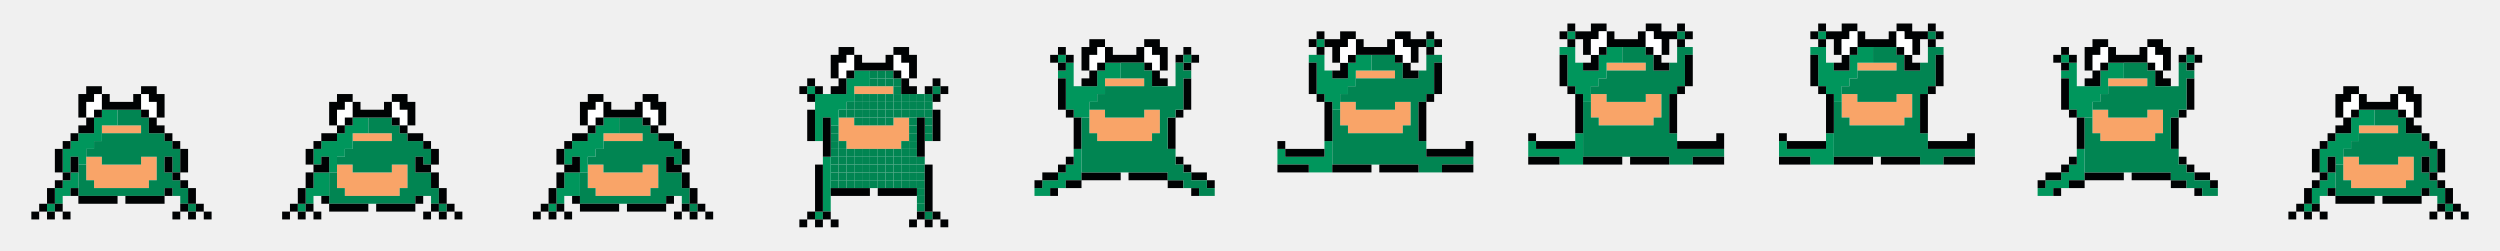
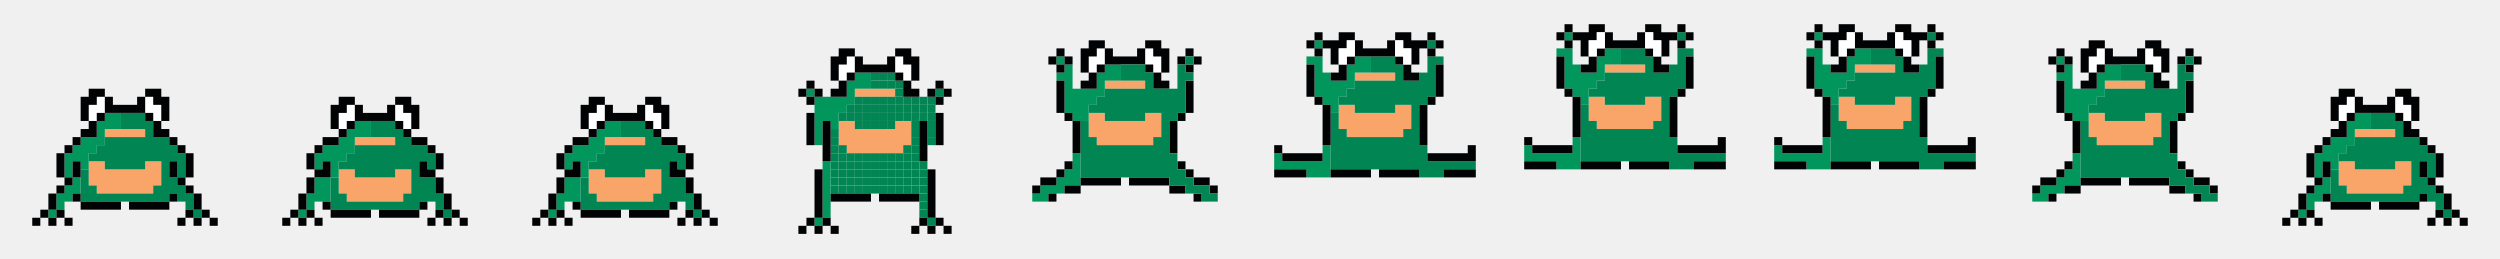
- <svg xmlns="http://www.w3.org/2000/svg" width="319" height="32" viewBox="0 0 319 32" fill="none">
+ <svg xmlns="http://www.w3.org/2000/svg" width="310" height="32" viewBox="0 0 310 32" fill="none">
  <path fill-rule="evenodd" clip-rule="evenodd" d="M11 20H13V21H18V20H20V23H19V24H12V23H11V20Z" fill="#F9A468" />
-   <path fill-rule="evenodd" clip-rule="evenodd" d="M43 21H45V22H50V21H52V24H51V25H44V24H43V21Z" fill="#F9A468" />
-   <path fill-rule="evenodd" clip-rule="evenodd" d="M75 21H77V22H82V21H84V24H83V25H76V24H75V21Z" fill="#F9A468" />
-   <path fill-rule="evenodd" clip-rule="evenodd" d="M107 15H109V16H114V15H116V18H115V19H108V18H107V15Z" fill="#F9A468" />
-   <path fill-rule="evenodd" clip-rule="evenodd" d="M139 14H141V15H146V14H148V17H147V18H140V17H139V14Z" fill="#F9A468" />
-   <path fill-rule="evenodd" clip-rule="evenodd" d="M267 14H269V15H274V14H276V17H275V18H268V17H267V14Z" fill="#F9A468" />
-   <path fill-rule="evenodd" clip-rule="evenodd" d="M171 13H173V14H178V13H180V16H179V17H172V16H171V13Z" fill="#F9A468" />
-   <path fill-rule="evenodd" clip-rule="evenodd" d="M203 12H205V13H210V12H212V15H211V16H204V15H203V12Z" fill="#F9A468" />
-   <path fill-rule="evenodd" clip-rule="evenodd" d="M235 12H237V13H242V12H244V15H243V16H236V15H235V12Z" fill="#F9A468" />
+   <path fill-rule="evenodd" clip-rule="evenodd" d="M42 21H44V22H49V21H51V24H50V25H43V24H42V21Z" fill="#F9A468" />
+   <path fill-rule="evenodd" clip-rule="evenodd" d="M73 21H75V22H80V21H82V24H81V25H74V24H73V21Z" fill="#F9A468" />
+   <path fill-rule="evenodd" clip-rule="evenodd" d="M104 15H106V16H111V15H113V18H112V19H105V18H104V15Z" fill="#F9A468" />
+   <path fill-rule="evenodd" clip-rule="evenodd" d="M135 14H137V15H142V14H144V17H143V18H136V17H135V14Z" fill="#F9A468" />
+   <path fill-rule="evenodd" clip-rule="evenodd" d="M259 14H261V15H266V14H268V17H267V18H260V17H259V14Z" fill="#F9A468" />
+   <path fill-rule="evenodd" clip-rule="evenodd" d="M166 13H168V14H173V13H175V16H174V17H167V16H166V13Z" fill="#F9A468" />
+   <path fill-rule="evenodd" clip-rule="evenodd" d="M197 12H199V13H204V12H206V15H205V16H198V15H197V12Z" fill="#F9A468" />
+   <path fill-rule="evenodd" clip-rule="evenodd" d="M228 12H230V13H235V12H237V15H236V16H229V15H228V12Z" fill="#F9A468" />
  <rect x="13" y="16" width="5" height="1" fill="#F9A468" />
-   <rect x="45" y="17" width="5" height="1" fill="#F9A468" />
-   <rect x="77" y="17" width="5" height="1" fill="#F9A468" />
+   <rect x="44" y="17" width="5" height="1" fill="#F9A468" />
+   <rect x="75" y="17" width="5" height="1" fill="#F9A468" />
  <path fill-rule="evenodd" clip-rule="evenodd" d="M19 12H18V13V14H19V15H20V14V13H19V12Z" fill="white" />
  <path fill-rule="evenodd" clip-rule="evenodd" d="M12 12H13V13V14H12V15H11V14V13H12V12Z" fill="white" />
  <path fill-rule="evenodd" clip-rule="evenodd" d="M13 14H14H15V15V16H14H13V17V18H12V19H11V20V21H10V20H9V21V22H8V21V20V19H9V18H10V17H11H12V16V15H13V14ZM7 26V25V24H8V23H9V22H10V23V24H9V25H8V26H7ZM7 26V27H6V26H7Z" fill="#00965C" />
  <path fill-rule="evenodd" clip-rule="evenodd" d="M15 14H16H17H18V15H19V16V17H20H21V18H22V19H23V20V21V22H22V21V20H21V21V22H22V23H23V24H24V25V26H23V25H22V24H21V25H20H19H18H17H16H15H14H13H12H11H10V24V23V22V21H11V22V23H12V24H13H14H15H16H17H18H19V23H20V22V21V20H19H18V21H17H16H15H14H13V20H12H11V19H12V18H13V17H14H15H16H17H18V16H17H16H15V15V14ZM24 26H25V27H24V26Z" fill="#018552" />
  <path fill-rule="evenodd" clip-rule="evenodd" d="M19 11H18V12H17V13H16H15H14V12H13V11H12H11V12H10V13V14V15H11V16H10V17H9V18H8V19H7V20V21V22H8V23H7V24H6V25V26H5V27H4V28H5V27H6V28H7V27H8V28H9V27H8V26H7V25V24H8V23H9V22H10V21V20H9V21V22H8V21V20V19H9V18H10V17H11H12V16V15H13V14H14H15H16H17H18V15H19V16V17H20H21V18H22V19H23V20V21V22H22V21V20H21V21V22H22V23H23V24H24V25V26H23V27H22V28H23V27H24V28H25V27H26V28H27V27H26V26H25V25V24H24V23H23V22H24V21V20V19H23V18H22V17H21V16H20V15H21V14V13V12H20V11H19ZM25 26V27H24V26H25ZM20 15H19V14H18V13V12H19V13H20V14V15ZM13 14H12V15H11V14V13H12V12H13V13V14ZM7 26H6V27H7V26ZM14 25H13H12H11H10V24H9V25H10V26H11H12H13H14H15V25H14ZM17 25H16V26H17H18H19H20H21V25H22V24H21V25H20H19H18H17Z" fill="#000203" />
-   <path fill-rule="evenodd" clip-rule="evenodd" d="M51 13H50V14V15H51V16H52V15V14H51V13Z" fill="white" />
-   <path fill-rule="evenodd" clip-rule="evenodd" d="M83 13H82V14V15H83V16H84V15V14H83V13Z" fill="white" />
-   <path fill-rule="evenodd" clip-rule="evenodd" d="M115 7H114V8V9H115V10H116V9V8H115V7Z" fill="white" />
-   <path fill-rule="evenodd" clip-rule="evenodd" d="M44 13H45V14V15H44V16H43V15V14H44V13Z" fill="white" />
-   <path fill-rule="evenodd" clip-rule="evenodd" d="M76 13H77V14V15H76V16H75V15V14H76V13Z" fill="white" />
-   <path fill-rule="evenodd" clip-rule="evenodd" d="M108 7H109V8V9H108V10H107V9V8H108V7Z" fill="white" />
-   <path fill-rule="evenodd" clip-rule="evenodd" d="M45 15H46H47V16V17H46H45V18V19H44V20H43V21V22H42V21V20H41V21H40V20V19H41V18H42H43V17H44V16H45V15ZM39 26V25V24H40V23V22H41H42V23V24V25H41H40V26H39ZM39 26V27H38V26H39Z" fill="#00965C" />
-   <path fill-rule="evenodd" clip-rule="evenodd" d="M77 15H78H79V16V17H78H77V18V19H76V20H75V21V22H74V21V20H73V21H72V20V19H73V18H74H75V17H76V16H77V15ZM71 26V25V24H72V23V22H73H74V23V24V25H73H72V26H71ZM71 26V27H70V26H71Z" fill="#00965C" />
-   <path fill-rule="evenodd" clip-rule="evenodd" d="M47 15H48H49H50V16H51V17H52V18H53H54V19H55V20V21H54V20H53V21V22H54H55V23V24H56V25V26H55V25H54H53V26H52H51H50H49H48H47H46H45H44H43H42V25V24V23V22H43V23V24H44V25H45H46H47H48H49H50H51V24H52V23V22V21H51H50V22H49H48H47H46H45V21H44H43V20H44V19H45V18H46H47H48H49H50V17H49H48H47V16V15ZM56 26H57V27H56V26Z" fill="#018552" />
-   <path fill-rule="evenodd" clip-rule="evenodd" d="M79 15H80H81H82V16H83V17H84V18H85H86V19H87V20V21H86V20H85V21V22H86H87V23V24H88V25V26H87V25H86H85V26H84H83H82H81H80H79H78H77H76H75H74V25V24V23V22H75V23V24H76V25H77H78H79H80H81H82H83V24H84V23V22V21H83H82V22H81H80H79H78H77V21H76H75V20H76V19H77V18H78H79H80H81H82V17H81H80H79V16V15ZM88 26H89V27H88V26Z" fill="#018552" />
-   <path fill-rule="evenodd" clip-rule="evenodd" d="M51 12H50V13H49V14H48H47H46V13H45V12H44H43V13H42V14V15V16H43V17H42H41V18H40V19H39V20V21H40V22H39V23V24H38V25V26H37V27H36V28H37V27H38V28H39V27H40V28H41V27H40V26H39V25V24H40V23V22H41H42V21V20H41V21H40V20V19H41V18H42H43V17H44V16H45V15H46H47H48H49H50V16H51V17H52V18H53H54V19H55V20V21H54V20H53V21V22H54H55V23V24H56V25V26H55V27H54V28H55V27H56V28H57V27H58V28H59V27H58V26H57V25V24H56V23V22H55V21H56V20V19H55V18H54V17H53H52V16H53V15V14V13H52V12H51ZM57 26V27H56V26H57ZM52 16H51V15H50V14V13H51V14H52V15V16ZM45 15H44V16H43V15V14H44V13H45V14V15ZM39 26H38V27H39V26ZM46 26H45H44H43H42V25H41V26H42V27H43H44H45H46H47V26H46ZM49 26H48V27H49H50H51H52H53V26H54V25H53V26H52H51H50H49Z" fill="#000203" />
-   <path fill-rule="evenodd" clip-rule="evenodd" d="M83 12H82V13H81V14H80H79H78V13H77V12H76H75V13H74V14V15V16H75V17H74H73V18H72V19H71V20V21H72V22H71V23V24H70V25V26H69V27H68V28H69V27H70V28H71V27H72V28H73V27H72V26H71V25V24H72V23V22H73H74V21V20H73V21H72V20V19H73V18H74H75V17H76V16H77V15H78H79H80H81H82V16H83V17H84V18H85H86V19H87V20V21H86V20H85V21V22H86H87V23V24H88V25V26H87V27H86V28H87V27H88V28H89V27H90V28H91V27H90V26H89V25V24H88V23V22H87V21H88V20V19H87V18H86V17H85H84V16H85V15V14V13H84V12H83ZM89 26V27H88V26H89ZM84 16H83V15H82V14V13H83V14H84V15V16ZM77 15H76V16H75V15V14H76V13H77V14V15ZM71 26H70V27H71V26ZM78 26H77H76H75H74V25H73V26H74V27H75H76H77H78H79V26H78ZM81 26H80V27H81H82H83H84H85V26H86V25H85V26H84H83H82H81Z" fill="#000203" />
-   <rect x="109" y="11" width="5" height="1" fill="#F9A468" />
+   <path fill-rule="evenodd" clip-rule="evenodd" d="M50 13H49V14V15H50V16H51V15V14H50V13Z" fill="white" />
+   <path fill-rule="evenodd" clip-rule="evenodd" d="M81 13H80V14V15H81V16H82V15V14H81V13Z" fill="white" />
+   <path fill-rule="evenodd" clip-rule="evenodd" d="M112 7H111V8V9H112V10H113V9V8H112V7Z" fill="white" />
+   <path fill-rule="evenodd" clip-rule="evenodd" d="M43 13H44V14V15H43V16H42V15V14H43V13Z" fill="white" />
+   <path fill-rule="evenodd" clip-rule="evenodd" d="M74 13H75V14V15H74V16H73V15V14H74V13Z" fill="white" />
+   <path fill-rule="evenodd" clip-rule="evenodd" d="M105 7H106V8V9H105V10H104V9V8H105V7Z" fill="white" />
+   <path fill-rule="evenodd" clip-rule="evenodd" d="M44 15H45H46V16V17H45H44V18V19H43V20H42V21V22H41V21V20H40V21H39V20V19H40V18H41H42V17H43V16H44V15ZM38 26V25V24H39V23V22H40H41V23V24V25H40H39V26H38ZM38 26V27H37V26H38Z" fill="#00965C" />
+   <path fill-rule="evenodd" clip-rule="evenodd" d="M75 15H76H77V16V17H76H75V18V19H74V20H73V21V22H72V21V20H71V21H70V20V19H71V18H72H73V17H74V16H75V15ZM69 26V25V24H70V23V22H71H72V23V24V25H71H70V26H69ZM69 26V27H68V26H69Z" fill="#00965C" />
+   <path fill-rule="evenodd" clip-rule="evenodd" d="M46 15H47H48H49V16H50V17H51V18H52H53V19H54V20V21H53V20H52V21V22H53H54V23V24H55V25V26H54V25H53H52V26H51H50H49H48H47H46H45H44H43H42H41V25V24V23V22H42V23V24H43V25H44H45H46H47H48H49H50V24H51V23V22V21H50H49V22H48H47H46H45H44V21H43H42V20H43V19H44V18H45H46H47H48H49V17H48H47H46V16V15ZM55 26H56V27H55V26Z" fill="#018552" />
+   <path fill-rule="evenodd" clip-rule="evenodd" d="M77 15H78H79H80V16H81V17H82V18H83H84V19H85V20V21H84V20H83V21V22H84H85V23V24H86V25V26H85V25H84H83V26H82H81H80H79H78H77H76H75H74H73H72V25V24V23V22H73V23V24H74V25H75H76H77H78H79H80H81V24H82V23V22V21H81H80V22H79H78H77H76H75V21H74H73V20H74V19H75V18H76H77H78H79H80V17H79H78H77V16V15ZM86 26H87V27H86V26Z" fill="#018552" />
+   <path fill-rule="evenodd" clip-rule="evenodd" d="M50 12H49V13H48V14H47H46H45V13H44V12H43H42V13H41V14V15V16H42V17H41H40V18H39V19H38V20V21H39V22H38V23V24H37V25V26H36V27H35V28H36V27H37V28H38V27H39V28H40V27H39V26H38V25V24H39V23V22H40H41V21V20H40V21H39V20V19H40V18H41H42V17H43V16H44V15H45H46H47H48H49V16H50V17H51V18H52H53V19H54V20V21H53V20H52V21V22H53H54V23V24H55V25V26H54V27H53V28H54V27H55V28H56V27H57V28H58V27H57V26H56V25V24H55V23V22H54V21H55V20V19H54V18H53V17H52H51V16H52V15V14V13H51V12H50ZM56 26V27H55V26H56ZM51 16H50V15H49V14V13H50V14H51V15V16ZM44 15H43V16H42V15V14H43V13H44V14V15ZM38 26H37V27H38V26ZM45 26H44H43H42H41V25H40V26H41V27H42H43H44H45H46V26H45ZM48 26H47V27H48H49H50H51H52V26H53V25H52V26H51H50H49H48Z" fill="#000203" />
+   <path fill-rule="evenodd" clip-rule="evenodd" d="M81 12H80V13H79V14H78H77H76V13H75V12H74H73V13H72V14V15V16H73V17H72H71V18H70V19H69V20V21H70V22H69V23V24H68V25V26H67V27H66V28H67V27H68V28H69V27H70V28H71V27H70V26H69V25V24H70V23V22H71H72V21V20H71V21H70V20V19H71V18H72H73V17H74V16H75V15H76H77H78H79H80V16H81V17H82V18H83H84V19H85V20V21H84V20H83V21V22H84H85V23V24H86V25V26H85V27H84V28H85V27H86V28H87V27H88V28H89V27H88V26H87V25V24H86V23V22H85V21H86V20V19H85V18H84V17H83H82V16H83V15V14V13H82V12H81ZM87 26V27H86V26H87ZM82 16H81V15H80V14V13H81V14H82V15V16ZM75 15H74V16H73V15V14H74V13H75V14V15ZM69 26H68V27H69V26ZM76 26H75H74H73H72V25H71V26H72V27H73H74H75H76H77V26H76ZM79 26H78V27H79H80H81H82H83V26H84V25H83V26H82H81H80H79Z" fill="#000203" />
+   <rect x="106" y="11" width="5" height="1" fill="#F9A468" />
+   <rect x="106" y="12" width="1" height="1" fill="#018552" />
+   <rect x="106" y="13" width="1" height="1" fill="#018552" />
+   <rect x="106" y="14" width="1" height="1" fill="#018552" />
+   <rect x="106" y="15" width="1" height="1" fill="#018552" />
+   <rect x="106" y="19" width="1" height="1" fill="#018552" />
+   <rect x="106" y="20" width="1" height="1" fill="#018552" />
+   <rect x="106" y="21" width="1" height="1" fill="#018552" />
+   <rect x="106" y="22" width="1" height="1" fill="#018552" />
+   <rect x="106" y="23" width="1" height="1" fill="#018552" />
+   <rect x="107" y="12" width="1" height="1" fill="#018552" />
+   <rect x="107" y="13" width="1" height="1" fill="#018552" />
+   <rect x="107" y="14" width="1" height="1" fill="#018552" />
+   <rect x="107" y="15" width="1" height="1" fill="#018552" />
+   <rect x="107" y="19" width="1" height="1" fill="#018552" />
+   <rect x="107" y="20" width="1" height="1" fill="#018552" />
+   <rect x="107" y="21" width="1" height="1" fill="#018552" />
+   <rect x="107" y="22" width="1" height="1" fill="#018552" />
+   <rect x="107" y="23" width="1" height="1" fill="#018552" />
+   <rect x="108" y="9" width="1" height="1" fill="#018552" />
+   <rect x="108" y="10" width="1" height="1" fill="#018552" />
+   <rect x="108" y="12" width="1" height="1" fill="#018552" />
+   <rect x="108" y="13" width="1" height="1" fill="#018552" />
+   <rect x="108" y="14" width="1" height="1" fill="#018552" />
+   <rect x="108" y="15" width="1" height="1" fill="#018552" />
+   <rect x="108" y="19" width="1" height="1" fill="#018552" />
+   <rect x="108" y="20" width="1" height="1" fill="#018552" />
+   <rect x="108" y="21" width="1" height="1" fill="#018552" />
+   <rect x="108" y="22" width="1" height="1" fill="#018552" />
+   <rect x="108" y="23" width="1" height="1" fill="#018552" />
+   <rect x="109" y="9" width="1" height="1" fill="#018552" />
+   <rect x="109" y="10" width="1" height="1" fill="#018552" />
  <rect x="109" y="12" width="1" height="1" fill="#018552" />
  <rect x="109" y="13" width="1" height="1" fill="#018552" />
  <rect x="109" y="14" width="1" height="1" fill="#018552" />
  <rect x="109" y="15" width="1" height="1" fill="#018552" />
  <rect x="109" y="19" width="1" height="1" fill="#018552" />
  <rect x="109" y="20" width="1" height="1" fill="#018552" />
  <rect x="109" y="21" width="1" height="1" fill="#018552" />
  <rect x="109" y="22" width="1" height="1" fill="#018552" />
  <rect x="109" y="23" width="1" height="1" fill="#018552" />
+   <rect x="110" y="9" width="1" height="1" fill="#018552" />
+   <rect x="110" y="10" width="1" height="1" fill="#018552" />
  <rect x="110" y="12" width="1" height="1" fill="#018552" />
  <rect x="110" y="13" width="1" height="1" fill="#018552" />
  <rect x="110" y="14" width="1" height="1" fill="#018552" />
  <rect x="110" y="15" width="1" height="1" fill="#018552" />
  <rect x="110" y="19" width="1" height="1" fill="#018552" />
  <rect x="110" y="20" width="1" height="1" fill="#018552" />
  <rect x="110" y="21" width="1" height="1" fill="#018552" />
  <rect x="110" y="22" width="1" height="1" fill="#018552" />
  <rect x="110" y="23" width="1" height="1" fill="#018552" />
-   <rect x="111" y="9" width="1" height="1" fill="#018552" />
  <rect x="111" y="10" width="1" height="1" fill="#018552" />
+   <rect x="111" y="11" width="1" height="1" fill="#018552" />
  <rect x="111" y="12" width="1" height="1" fill="#018552" />
  <rect x="111" y="13" width="1" height="1" fill="#018552" />
  <rect x="111" y="14" width="1" height="1" fill="#018552" />
-   <rect x="111" y="15" width="1" height="1" fill="#018552" />
  <rect x="111" y="19" width="1" height="1" fill="#018552" />
  <rect x="111" y="20" width="1" height="1" fill="#018552" />
  <rect x="111" y="21" width="1" height="1" fill="#018552" />
  <rect x="111" y="22" width="1" height="1" fill="#018552" />
  <rect x="111" y="23" width="1" height="1" fill="#018552" />
-   <rect x="112" y="9" width="1" height="1" fill="#018552" />
-   <rect x="112" y="10" width="1" height="1" fill="#018552" />
  <rect x="112" y="12" width="1" height="1" fill="#018552" />
  <rect x="112" y="13" width="1" height="1" fill="#018552" />
  <rect x="112" y="14" width="1" height="1" fill="#018552" />
-   <rect x="112" y="15" width="1" height="1" fill="#018552" />
+   <rect x="112" y="18" width="1" height="1" fill="#018552" />
  <rect x="112" y="19" width="1" height="1" fill="#018552" />
  <rect x="112" y="20" width="1" height="1" fill="#018552" />
  <rect x="112" y="21" width="1" height="1" fill="#018552" />
  <rect x="112" y="22" width="1" height="1" fill="#018552" />
  <rect x="112" y="23" width="1" height="1" fill="#018552" />
-   <rect x="113" y="9" width="1" height="1" fill="#018552" />
-   <rect x="113" y="10" width="1" height="1" fill="#018552" />
  <rect x="113" y="12" width="1" height="1" fill="#018552" />
  <rect x="113" y="13" width="1" height="1" fill="#018552" />
  <rect x="113" y="14" width="1" height="1" fill="#018552" />
+   <rect x="113" y="18" width="1" height="1" fill="#018552" />
  <rect x="113" y="15" width="1" height="1" fill="#018552" />
  <rect x="113" y="19" width="1" height="1" fill="#018552" />
+   <rect x="113" y="16" width="1" height="1" fill="#018552" />
  <rect x="113" y="20" width="1" height="1" fill="#018552" />
+   <rect x="113" y="17" width="1" height="1" fill="#018552" />
  <rect x="113" y="21" width="1" height="1" fill="#018552" />
  <rect x="113" y="22" width="1" height="1" fill="#018552" />
  <rect x="113" y="23" width="1" height="1" fill="#018552" />
-   <rect x="114" y="10" width="1" height="1" fill="#018552" />
-   <rect x="114" y="11" width="1" height="1" fill="#018552" />
  <rect x="114" y="12" width="1" height="1" fill="#018552" />
  <rect x="114" y="13" width="1" height="1" fill="#018552" />
  <rect x="114" y="14" width="1" height="1" fill="#018552" />
-   <rect x="114" y="19" width="1" height="1" fill="#018552" />
  <rect x="114" y="20" width="1" height="1" fill="#018552" />
  <rect x="114" y="21" width="1" height="1" fill="#018552" />
  <rect x="114" y="22" width="1" height="1" fill="#018552" />
  <rect x="114" y="23" width="1" height="1" fill="#018552" />
  <rect x="115" y="12" width="1" height="1" fill="#018552" />
  <rect x="115" y="13" width="1" height="1" fill="#018552" />
  <rect x="115" y="14" width="1" height="1" fill="#018552" />
-   <rect x="115" y="18" width="1" height="1" fill="#018552" />
-   <rect x="115" y="19" width="1" height="1" fill="#018552" />
-   <rect x="115" y="20" width="1" height="1" fill="#018552" />
-   <rect x="115" y="21" width="1" height="1" fill="#018552" />
-   <rect x="115" y="22" width="1" height="1" fill="#018552" />
-   <rect x="115" y="23" width="1" height="1" fill="#018552" />
-   <rect x="116" y="12" width="1" height="1" fill="#018552" />
-   <rect x="116" y="13" width="1" height="1" fill="#018552" />
-   <rect x="116" y="14" width="1" height="1" fill="#018552" />
-   <rect x="116" y="18" width="1" height="1" fill="#018552" />
-   <rect x="116" y="15" width="1" height="1" fill="#018552" />
-   <rect x="116" y="19" width="1" height="1" fill="#018552" />
-   <rect x="116" y="16" width="1" height="1" fill="#018552" />
-   <rect x="116" y="20" width="1" height="1" fill="#018552" />
-   <rect x="116" y="17" width="1" height="1" fill="#018552" />
-   <rect x="116" y="21" width="1" height="1" fill="#018552" />
-   <rect x="116" y="22" width="1" height="1" fill="#018552" />
-   <rect x="116" y="23" width="1" height="1" fill="#018552" />
-   <rect x="117" y="12" width="1" height="1" fill="#018552" />
-   <rect x="117" y="13" width="1" height="1" fill="#018552" />
-   <rect x="117" y="14" width="1" height="1" fill="#018552" />
-   <rect x="117" y="20" width="1" height="1" fill="#018552" />
-   <rect x="117" y="21" width="1" height="1" fill="#018552" />
-   <rect x="117" y="22" width="1" height="1" fill="#018552" />
-   <rect x="117" y="23" width="1" height="1" fill="#018552" />
-   <rect x="118" y="12" width="1" height="1" fill="#018552" />
-   <rect x="118" y="13" width="1" height="1" fill="#018552" />
-   <rect x="118" y="14" width="1" height="1" fill="#018552" />
-   <rect x="118" y="15" width="1" height="1" fill="#018552" />
-   <rect x="118" y="16" width="1" height="1" fill="#018552" />
-   <rect x="118" y="17" width="1" height="1" fill="#018552" />
-   <rect x="117" y="24" width="1" height="1" fill="#018552" />
-   <rect x="106" y="18" width="1" height="1" fill="#018552" />
-   <rect x="106" y="19" width="1" height="1" fill="#018552" />
-   <rect x="106" y="16" width="1" height="1" fill="#018552" />
-   <rect x="106" y="20" width="1" height="1" fill="#018552" />
-   <rect x="106" y="17" width="1" height="1" fill="#018552" />
-   <rect x="106" y="21" width="1" height="1" fill="#018552" />
-   <rect x="106" y="22" width="1" height="1" fill="#018552" />
-   <rect x="106" y="23" width="1" height="1" fill="#018552" />
-   <rect x="119" y="11" width="1" height="1" fill="#018552" />
-   <rect x="117" y="25" width="1" height="1" fill="#018552" />
-   <rect x="117" y="26" width="1" height="1" fill="#018552" />
-   <rect x="107" y="14" width="1" height="1" fill="#018552" />
-   <rect x="107" y="18" width="1" height="1" fill="#018552" />
-   <rect x="107" y="19" width="1" height="1" fill="#018552" />
-   <rect x="107" y="20" width="1" height="1" fill="#018552" />
-   <rect x="107" y="21" width="1" height="1" fill="#018552" />
-   <rect x="107" y="22" width="1" height="1" fill="#018552" />
-   <rect x="107" y="23" width="1" height="1" fill="#018552" />
-   <rect x="118" y="27" width="1" height="1" fill="#018552" />
-   <path fill-rule="evenodd" clip-rule="evenodd" d="M109 9H110H111V10V11H110H109V12V13H108V14H107V15V16H106V15H105V16V17V18H104V17V16V15V14V13V12H105H106H107H108V11V10H109V9ZM104 12H103V11H104V12ZM105 27H104V28H105V27ZM105 27H106V26V25V24V23V22V21V20H105V21V22V23V24V25V26V27Z" fill="#00965C" />
-   <rect x="108" y="13" width="1" height="1" fill="#018552" />
-   <rect x="108" y="14" width="1" height="1" fill="#018552" />
-   <rect x="108" y="19" width="1" height="1" fill="#018552" />
-   <rect x="108" y="20" width="1" height="1" fill="#018552" />
-   <rect x="108" y="21" width="1" height="1" fill="#018552" />
-   <rect x="108" y="22" width="1" height="1" fill="#018552" />
-   <rect x="108" y="23" width="1" height="1" fill="#018552" />
-   <path fill-rule="evenodd" clip-rule="evenodd" d="M115 6H114V7H113V8H112H111H110V7H109V6H108H107V7H106V8V9V10H107V11H106V12H107H108V11V10H109V9H110H111H112H113H114V10H115V11V12H116H117V11H116V10H117V9V8V7H116V6H115ZM116 10H115V9H114V8V7H115V8H116V9V10ZM109 9H108V10H107V9V8H108V7H109V8V9ZM110 24H109H108H107H106V25H107H108H109H110H111V24H110ZM120 28H121V29H120V28ZM119 28H120V27H119V26V25V24V23V22V21H118V22V23V24V25V26V27H117V28H116V29H117V28H118V29H119V28ZM119 28H118V27H119V28ZM113 24H112V25H113H114H115H116H117V24H116H115H114H113ZM102 28H103V29H102V28ZM104 27H103V28H104V29H105V28H106V29H107V28H106V27H105V26V25V24V23V22V21H104V22V23V24V25V26V27ZM104 27V28H105V27H104ZM102 11H103V12H102V11ZM104 12V13H103V12H104ZM104 11H105V12H104V11ZM104 11V10H103V11H104ZM103 14H104V15V16V17V18H103V17V16V15V14ZM118 18V19V20H117V19V18V17V16V15H118V16V17V18ZM106 19V18V17V16V15H105V16V17V18V19V20H106V19ZM118 11H119V12H118V11ZM120 12V13H119V12H120ZM120 11H121V12H120V11ZM120 11H119V10H120V11ZM120 14H119V15V16V17V18H120V17V16V15V14Z" fill="#000203" />
-   <rect x="141" y="10" width="5" height="1" fill="#F9A468" />
-   <path fill-rule="evenodd" clip-rule="evenodd" d="M147 6H146V7V8H147V9H148V8V7H147V6Z" fill="white" />
-   <path fill-rule="evenodd" clip-rule="evenodd" d="M140 6H141V7V8H140V9H139V8V7H140V6Z" fill="white" />
-   <path fill-rule="evenodd" clip-rule="evenodd" d="M136 7H135V8H136V9H135V10H136V11V12V13V14H137V15H138H139V14V13H140V12H141V11V10H142H143V9V8H142H141V9H140V10V11H139H138H137V10V9V8H136V7ZM134 23H133V24H132V25H133H134V24H135H136V23H137H138V22V21V20V19H137V20V21H136V22H135V23H134Z" fill="#00965C" />
-   <path fill-rule="evenodd" clip-rule="evenodd" d="M146 5H147H148V6H149V7V8V9H148V8V7H147V6H146V5ZM146 8V7V6H145V7H144H143H142V6H141V5H140H139V6H138V7V8V9H139V10H138V11H139H140V10V9H141V8H142H143H144H145H146ZM147 9H146V8H147V9ZM147 9V10V11H148H149V10H148V9H147ZM141 8H140V9H139V8V7H140V6H141V7V8ZM142 22H141H140H139H138V23H137H136V24H137H138V23H139H140H141H142H143V22H142ZM154 23H155V24H154V23ZM153 23H154V22H153H152V21H151V20H150V21H151V22H152V23H153ZM153 24H152V25H153V24ZM133 23H132V24H133V23ZM135 22H134H133V23H134H135V22ZM136 21V22H135V21H136ZM136 21V20H137V21H136ZM145 22H144V23H145H146H147H148H149V24H150H151V23H150H149V22H148H147H146H145ZM135 24H134V25H135V24ZM135 7H134V8H135V9H136V8H137V7H136V6H135V7ZM135 7H136V8H135V7ZM135 10H136V11V12V13V14H135V13V12V11V10ZM137 15H136V14H137V15ZM137 15H138V16V17V18V19H137V18V17V16V15ZM149 18V17V16V15H150V16V17V18V19H149V18ZM151 14V15H150V14H151ZM151 14V13V12V11V10H152V11V12V13V14H151ZM150 7H151V8H150V7ZM152 8V9H151V8H152ZM152 7H153V8H152V7ZM152 7H151V6H152V7Z" fill="#000203" />
-   <path fill-rule="evenodd" clip-rule="evenodd" d="M152 7H151V8H150V9V10V11H149H148H147V10V9H146V8H145H144H143V9V10H144H145H146V11H145H144H143H142H141V12H140V13H139V14H140H141V15H142H143H144H145H146V14H147H148V15V16V17H147V18H146H145H144H143H142H141H140V17H139V16V15H138V16V17V18V19V20V21V22H139H140H141H142H143H144H145H146H147H148H149V23H150H151V24H152H153V25H154H155V24H154V23H153H152V22H151V21H150V20V19H149V18V17V16V15H150V14H151V13V12V11V10H152V9H151V8H152V7Z" fill="#018552" />
-   <rect x="269" y="10" width="5" height="1" fill="#F9A468" />
-   <path fill-rule="evenodd" clip-rule="evenodd" d="M275 6H274V7V8H275V9H276V8V7H275V6Z" fill="white" />
-   <path fill-rule="evenodd" clip-rule="evenodd" d="M268 6H269V7V8H268V9H267V8V7H268V6Z" fill="white" />
-   <path fill-rule="evenodd" clip-rule="evenodd" d="M264 7H263V8H264V9H263V10H264V11V12V13V14H265V15H266H267V14V13H268V12H269V11V10H270H271V9V8H270H269V9H268V10V11H267H266H265V10V9V8H264V7ZM262 23H261V24H260V25H261H262V24H263H264V23H265H266V22V21V20V19H265V20V21H264V22H263V23H262Z" fill="#00965C" />
-   <path fill-rule="evenodd" clip-rule="evenodd" d="M274 5H275H276V6H277V7V8V9H276V8V7H275V6H274V5ZM274 8V7V6H273V7H272H271H270V6H269V5H268H267V6H266V7V8V9H267V10H266V11H267H268V10V9H269V8H270H271H272H273H274ZM275 9H274V8H275V9ZM275 9V10V11H276H277V10H276V9H275ZM269 8H268V9H267V8V7H268V6H269V7V8ZM270 22H269H268H267H266V23H265H264V24H265H266V23H267H268H269H270H271V22H270ZM282 23H283V24H282V23ZM281 23H282V22H281H280V21H279V20H278V21H279V22H280V23H281ZM281 24H280V25H281V24ZM261 23H260V24H261V23ZM263 22H262H261V23H262H263V22ZM264 21V22H263V21H264ZM264 21V20H265V21H264ZM273 22H272V23H273H274H275H276H277V24H278H279V23H278H277V22H276H275H274H273ZM263 24H262V25H263V24ZM263 7H262V8H263V9H264V8H265V7H264V6H263V7ZM263 7H264V8H263V7ZM263 10H264V11V12V13V14H263V13V12V11V10ZM265 15H264V14H265V15ZM265 15H266V16V17V18V19H265V18V17V16V15ZM277 18V17V16V15H278V16V17V18V19H277V18ZM279 14V15H278V14H279ZM279 14V13V12V11V10H280V11V12V13V14H279ZM278 7H279V8H278V7ZM280 8V9H279V8H280ZM280 7H281V8H280V7ZM280 7H279V6H280V7Z" fill="#000203" />
-   <path fill-rule="evenodd" clip-rule="evenodd" d="M280 7H279V8H278V9V10V11H277H276H275V10V9H274V8H273H272H271V9V10H272H273H274V11H273H272H271H270H269V12H268V13H267V14H268H269V15H270H271H272H273H274V14H275H276V15V16V17H275V18H274H273H272H271H270H269H268V17H267V16V15H266V16V17V18V19V20V21V22H267H268H269H270H271H272H273H274H275H276H277V23H278H279V24H280H281V25H282H283V24H282V23H281H280V22H279V21H278V20V19H277V18V17V16V15H278V14H279V13V12V11V10H280V9H279V8H280V7Z" fill="#018552" />
-   <rect x="173" y="9" width="5" height="1" fill="#F9A468" />
-   <path fill-rule="evenodd" clip-rule="evenodd" d="M169 5H168V6H169V5ZM173 7H174H175V8V9H174H173V10V11H172V12H171V13V14H170V13H169V12H168V11V10V9V8H167V7H168H169V8V9H170V10H171H172V9V8H173V7ZM164 19H163V20V21H164H165H166H167V22H168H169H170V21V20V19V18H169V19V20H168H167H166H165H164V19Z" fill="#00965C" />
-   <path fill-rule="evenodd" clip-rule="evenodd" d="M182 5H183V6H182V5ZM175 7H176H177H178V8H179V9V10H180H181V9H182V8V7H183H184V8H183V9V10V11V12H182V13H181V14V15V16V17V18H182V19V20H183H184H185H186H187H188V21H187H186H185H184V22H183H182H181V21H180H179H178H177H176H175H174H173H172H171H170V20V19V18V17V16V15V14H171V15V16H172V17H173H174H175H176H177H178H179V16H180V15V14V13H179H178V14H177H176H175H174H173V13H172H171V12H172V11H173V10H174H175H176H177H178V9H177H176H175V8V7Z" fill="#018552" />
-   <path fill-rule="evenodd" clip-rule="evenodd" d="M179 4H178V5H177V6H176H175H174V5H173V4H172H171V5H170H169V4H168V5H167V6H168V7H169V6H170V7V8H171V9H170V10H171H172V9V8H173V7H174H175H176H177H178V8H179V9V10H180H181V9H180V8H181V7V6H182V7H183V6H184V5H183V4H182V5H181H180V4H179ZM182 5H183V6H182V5ZM180 8H179V7H178V6V5H179V6H180V7V8ZM173 7V6V5H172V6H171V7V8H172V7H173ZM169 6H168V5H169V6ZM173 21H174H175V22H174H173H172H171H170V21H171H172H173ZM187 19H186H185H184H183H182V20H183H184H185H186H187H188V19V18H187V19ZM186 21H187H188V22H187H186H185H184V21H185H186ZM164 18H163V19H164V20H165H166H167H168H169V19H168H167H166H165H164V18ZM163 21H164H165H166H167V22H166H165H164H163V21ZM176 21H177H178H179H180H181V22H180H179H178H177H176V21ZM168 8H167V9V10V11V12H168V13H169V14V15V16V17V18H170V17V16V15V14V13H169V12H168V11V10V9V8ZM181 16V17V18H182V17V16V15V14V13H183V12H184V11V10V9V8H183V9V10V11V12H182V13H181V14V15V16Z" fill="#000203" />
-   <rect x="205" y="8" width="5" height="1" fill="#F9A468" />
-   <path fill-rule="evenodd" clip-rule="evenodd" d="M201 4H200V5H201V4ZM205 6H206H207V7V8H206H205V9V10H204V11H203V12V13H202V12H201V11H200V10V9V8V7H199V6H200H201V7V8H202V9H203H204V8V7H205V6ZM196 18H195V19V20H196H197H198H199V21H200H201H202V20V19V18V17H201V18V19H200H199H198H197H196V18Z" fill="#00965C" />
-   <path fill-rule="evenodd" clip-rule="evenodd" d="M214 4H215V5H214V4ZM207 6H208H209H210V7H211V8V9H212H213V8H214V7V6H215H216V7H215V8V9V10V11H214V12H213V13V14V15V16V17H214V18V19H215H216H217H218H219H220V20H219H218H217H216V21H215H214H213V20H212H211H210H209H208H207H206H205H204H203H202V19V18V17V16V15V14V13H203V14V15H204V16H205H206H207H208H209H210H211V15H212V14V13V12H211H210V13H209H208H207H206H205V12H204H203V11H204V10H205V9H206H207H208H209H210V8H209H208H207V7V6Z" fill="#018552" />
-   <path fill-rule="evenodd" clip-rule="evenodd" d="M211 3H210V4H209V5H208H207H206V4H205V3H204H203V4H202H201V3H200V4H199V5H200V6H201V5H202V6V7H203V8H202V9H203H204V8V7H205V6H206H207H208H209H210V7H211V8V9H212H213V8H212V7H213V6V5H214V6H215V5H216V4H215V3H214V4H213H212V3H211ZM214 4H215V5H214V4ZM212 7H211V6H210V5V4H211V5H212V6V7ZM205 6V5V4H204V5H203V6V7H204V6H205ZM201 5H200V4H201V5ZM205 20H206H207V21H206H205H204H203H202V20H203H204H205ZM219 18H218H217H216H215H214V19H215H216H217H218H219H220V18V17H219V18ZM218 20H219H220V21H219H218H217H216V20H217H218ZM196 17H195V18H196V19H197H198H199H200H201V18H200H199H198H197H196V17ZM195 20H196H197H198H199V21H198H197H196H195V20ZM208 20H209H210H211H212H213V21H212H211H210H209H208V20ZM200 7H199V8V9V10V11H200V12H201V13V14V15V16V17H202V16V15V14V13V12H201V11H200V10V9V8V7ZM213 15V16V17H214V16V15V14V13V12H215V11H216V10V9V8V7H215V8V9V10V11H214V12H213V13V14V15Z" fill="#000203" />
-   <rect x="237" y="8" width="5" height="1" fill="#F9A468" />
-   <path fill-rule="evenodd" clip-rule="evenodd" d="M233 4H232V5H233V4ZM237 6H238H239V7V8H238H237V9V10H236V11H235V12V13H234V12H233V11H232V10V9V8V7H231V6H232H233V7V8H234V9H235H236V8V7H237V6ZM228 18H227V19V20H228H229H230H231V21H232H233H234V20V19V18V17H233V18V19H232H231H230H229H228V18Z" fill="#00965C" />
-   <path fill-rule="evenodd" clip-rule="evenodd" d="M246 4H247V5H246V4ZM239 6H240H241H242V7H243V8V9H244H245V8H246V7V6H247H248V7H247V8V9V10V11H246V12H245V13V14V15V16V17H246V18V19H247H248H249H250H251H252V20H251H250H249H248V21H247H246H245V20H244H243H242H241H240H239H238H237H236H235H234V19V18V17V16V15V14V13H235V14V15H236V16H237H238H239H240H241H242H243V15H244V14V13V12H243H242V13H241H240H239H238H237V12H236H235V11H236V10H237V9H238H239H240H241H242V8H241H240H239V7V6Z" fill="#018552" />
-   <path fill-rule="evenodd" clip-rule="evenodd" d="M243 3H242V4H241V5H240H239H238V4H237V3H236H235V4H234H233V3H232V4H231V5H232V6H233V5H234V6V7H235V8H234V9H235H236V8V7H237V6H238H239H240H241H242V7H243V8V9H244H245V8H244V7H245V6V5H246V6H247V5H248V4H247V3H246V4H245H244V3H243ZM246 4H247V5H246V4ZM244 7H243V6H242V5V4H243V5H244V6V7ZM237 6V5V4H236V5H235V6V7H236V6H237ZM233 5H232V4H233V5ZM237 20H238H239V21H238H237H236H235H234V20H235H236H237ZM251 18H250H249H248H247H246V19H247H248H249H250H251H252V18V17H251V18ZM250 20H251H252V21H251H250H249H248V20H249H250ZM228 17H227V18H228V19H229H230H231H232H233V18H232H231H230H229H228V17ZM227 20H228H229H230H231V21H230H229H228H227V20ZM240 20H241H242H243H244H245V21H244H243H242H241H240V20ZM232 7H231V8V9V10V11H232V12H233V13V14V15V16V17H234V16V15V14V13V12H233V11H232V10V9V8V7ZM245 15V16V17H246V16V15V14V13V12H247V11H248V10V9V8V7H247V8V9V10V11H246V12H245V13V14V15Z" fill="#000203" />
-   <path d="M172 6V5H173V7H172V8H171V6H172Z" fill="white" />
-   <path d="M179 6V5H178V7H179V8H180V6H179Z" fill="white" />
-   <path d="M204 5V4H205V6H204V7H203V5H204Z" fill="white" />
-   <path d="M211 5V4H210V6H211V7H212V5H211Z" fill="white" />
-   <path d="M236 5V4H237V6H236V7H235V5H236Z" fill="white" />
-   <path d="M243 5V4H242V6H243V7H244V5H243Z" fill="white" />
-   <path fill-rule="evenodd" clip-rule="evenodd" d="M299 20H301V21H306V20H308V23H307V24H300V23H299V20Z" fill="#F9A468" />
-   <rect x="301" y="16" width="5" height="1" fill="#F9A468" />
-   <path fill-rule="evenodd" clip-rule="evenodd" d="M307 12H306V13V14H307V15H308V14V13H307V12Z" fill="white" />
-   <path fill-rule="evenodd" clip-rule="evenodd" d="M300 12H301V13V14H300V15H299V14V13H300V12Z" fill="white" />
-   <path fill-rule="evenodd" clip-rule="evenodd" d="M301 14H302H303V15V16H302H301V17V18H300V19H299V20V21H298V20H297V21V22H296V21V20V19H297V18H298V17H299H300V16V15H301V14ZM295 26V25V24H296V23H297V22H298V23V24H297V25H296V26H295ZM295 26V27H294V26H295Z" fill="#00965C" />
-   <path fill-rule="evenodd" clip-rule="evenodd" d="M303 14H304H305H306V15H307V16V17H308H309V18H310V19H311V20V21V22H310V21V20H309V21V22H310V23H311V24H312V25V26H311V25H310V24H309V25H308H307H306H305H304H303H302H301H300H299H298V24V23V22V21H299V22V23H300V24H301H302H303H304H305H306H307V23H308V22V21V20H307H306V21H305H304H303H302H301V20H300H299V19H300V18H301V17H302H303H304H305H306V16H305H304H303V15V14ZM312 26H313V27H312V26Z" fill="#018552" />
-   <path fill-rule="evenodd" clip-rule="evenodd" d="M307 11H306V12H305V13H304H303H302V12H301V11H300H299V12H298V13V14V15H299V16H298V17H297V18H296V19H295V20V21V22H296V23H295V24H294V25V26H293V27H292V28H293V27H294V28H295V27H296V28H297V27H296V26H295V25V24H296V23H297V22H298V21V20H297V21V22H296V21V20V19H297V18H298V17H299H300V16V15H301V14H302H303H304H305H306V15H307V16V17H308H309V18H310V19H311V20V21V22H310V21V20H309V21V22H310V23H311V24H312V25V26H311V27H310V28H311V27H312V28H313V27H314V28H315V27H314V26H313V25V24H312V23H311V22H312V21V20V19H311V18H310V17H309V16H308V15H309V14V13V12H308V11H307ZM313 26V27H312V26H313ZM308 15H307V14H306V13V12H307V13H308V14V15ZM301 14H300V15H299V14V13H300V12H301V13V14ZM295 26H294V27H295V26ZM302 25H301H300H299H298V24H297V25H298V26H299H300H301H302H303V25H302ZM305 25H304V26H305H306H307H308H309V25H310V24H309V25H308H307H306H305Z" fill="#000203" />
+   <rect x="115" y="15" width="1" height="1" fill="#018552" />
+   <rect x="115" y="16" width="1" height="1" fill="#018552" />
+   <rect x="115" y="17" width="1" height="1" fill="#018552" />
+   <rect x="114" y="24" width="1" height="1" fill="#018552" />
+   <rect x="103" y="18" width="1" height="1" fill="#018552" />
+   <rect x="103" y="19" width="1" height="1" fill="#018552" />
+   <rect x="103" y="16" width="1" height="1" fill="#018552" />
+   <rect x="103" y="20" width="1" height="1" fill="#018552" />
+   <rect x="103" y="17" width="1" height="1" fill="#018552" />
+   <rect x="103" y="21" width="1" height="1" fill="#018552" />
+   <rect x="103" y="22" width="1" height="1" fill="#018552" />
+   <rect x="103" y="23" width="1" height="1" fill="#018552" />
+   <rect x="116" y="11" width="1" height="1" fill="#018552" />
+   <rect x="114" y="25" width="1" height="1" fill="#018552" />
+   <rect x="114" y="26" width="1" height="1" fill="#018552" />
+   <rect x="104" y="14" width="1" height="1" fill="#018552" />
+   <rect x="104" y="18" width="1" height="1" fill="#018552" />
+   <rect x="104" y="19" width="1" height="1" fill="#018552" />
+   <rect x="104" y="20" width="1" height="1" fill="#018552" />
+   <rect x="104" y="21" width="1" height="1" fill="#018552" />
+   <rect x="104" y="22" width="1" height="1" fill="#018552" />
+   <rect x="104" y="23" width="1" height="1" fill="#018552" />
+   <rect x="115" y="27" width="1" height="1" fill="#018552" />
+   <path fill-rule="evenodd" clip-rule="evenodd" d="M106 9H107H108V10V11H107H106V12V13H105V14H104V15V16H103V15H102V16V17V18H101V17V16V15V14V13V12H102H103H104H105V11V10H106V9ZM101 12H100V11H101V12ZM102 27H101V28H102V27ZM102 27H103V26V25V24V23V22V21V20H102V21V22V23V24V25V26V27Z" fill="#00965C" />
+   <rect x="105" y="13" width="1" height="1" fill="#018552" />
+   <rect x="105" y="14" width="1" height="1" fill="#018552" />
+   <rect x="105" y="19" width="1" height="1" fill="#018552" />
+   <rect x="105" y="20" width="1" height="1" fill="#018552" />
+   <rect x="105" y="21" width="1" height="1" fill="#018552" />
+   <rect x="105" y="22" width="1" height="1" fill="#018552" />
+   <rect x="105" y="23" width="1" height="1" fill="#018552" />
+   <path fill-rule="evenodd" clip-rule="evenodd" d="M112 6H111V7H110V8H109H108H107V7H106V6H105H104V7H103V8V9V10H104V11H103V12H104H105V11V10H106V9H107H108H109H110H111V10H112V11V12H113H114V11H113V10H114V9V8V7H113V6H112ZM113 10H112V9H111V8V7H112V8H113V9V10ZM106 9H105V10H104V9V8H105V7H106V8V9ZM107 24H106H105H104H103V25H104H105H106H107H108V24H107ZM117 28H118V29H117V28ZM116 28H117V27H116V26V25V24V23V22V21H115V22V23V24V25V26V27H114V28H113V29H114V28H115V29H116V28ZM116 28H115V27H116V28ZM110 24H109V25H110H111H112H113H114V24H113H112H111H110ZM99 28H100V29H99V28ZM101 27H100V28H101V29H102V28H103V29H104V28H103V27H102V26V25V24V23V22V21H101V22V23V24V25V26V27ZM101 27V28H102V27H101ZM99 11H100V12H99V11ZM101 12V13H100V12H101ZM101 11H102V12H101V11ZM101 11V10H100V11H101ZM100 14H101V15V16V17V18H100V17V16V15V14ZM115 18V19V20H114V19V18V17V16V15H115V16V17V18ZM103 19V18V17V16V15H102V16V17V18V19V20H103V19ZM115 11H116V12H115V11ZM117 12V13H116V12H117ZM117 11H118V12H117V11ZM117 11H116V10H117V11ZM117 14H116V15V16V17V18H117V17V16V15V14Z" fill="#000203" />
+   <rect x="137" y="10" width="5" height="1" fill="#F9A468" />
+   <path fill-rule="evenodd" clip-rule="evenodd" d="M143 6H142V7V8H143V9H144V8V7H143V6Z" fill="white" />
+   <path fill-rule="evenodd" clip-rule="evenodd" d="M136 6H137V7V8H136V9H135V8V7H136V6Z" fill="white" />
+   <path fill-rule="evenodd" clip-rule="evenodd" d="M132 7H131V8H132V9H131V10H132V11V12V13V14H133V15H134H135V14V13H136V12H137V11V10H138H139V9V8H138H137V9H136V10V11H135H134H133V10V9V8H132V7ZM130 23H129V24H128V25H129H130V24H131H132V23H133H134V22V21V20V19H133V20V21H132V22H131V23H130Z" fill="#00965C" />
+   <path fill-rule="evenodd" clip-rule="evenodd" d="M142 5H143H144V6H145V7V8V9H144V8V7H143V6H142V5ZM142 8V7V6H141V7H140H139H138V6H137V5H136H135V6H134V7V8V9H135V10H134V11H135H136V10V9H137V8H138H139H140H141H142ZM143 9H142V8H143V9ZM143 9V10V11H144H145V10H144V9H143ZM137 8H136V9H135V8V7H136V6H137V7V8ZM138 22H137H136H135H134V23H133H132V24H133H134V23H135H136H137H138H139V22H138ZM150 23H151V24H150V23ZM149 23H150V22H149H148V21H147V20H146V21H147V22H148V23H149ZM149 24H148V25H149V24ZM129 23H128V24H129V23ZM131 22H130H129V23H130H131V22ZM132 21V22H131V21H132ZM132 21V20H133V21H132ZM141 22H140V23H141H142H143H144H145V24H146H147V23H146H145V22H144H143H142H141ZM131 24H130V25H131V24ZM131 7H130V8H131V9H132V8H133V7H132V6H131V7ZM131 7H132V8H131V7ZM131 10H132V11V12V13V14H131V13V12V11V10ZM133 15H132V14H133V15ZM133 15H134V16V17V18V19H133V18V17V16V15ZM145 18V17V16V15H146V16V17V18V19H145V18ZM147 14V15H146V14H147ZM147 14V13V12V11V10H148V11V12V13V14H147ZM146 7H147V8H146V7ZM148 8V9H147V8H148ZM148 7H149V8H148V7ZM148 7H147V6H148V7Z" fill="#000203" />
+   <path fill-rule="evenodd" clip-rule="evenodd" d="M148 7H147V8H146V9V10V11H145H144H143V10V9H142V8H141H140H139V9V10H140H141H142V11H141H140H139H138H137V12H136V13H135V14H136H137V15H138H139H140H141H142V14H143H144V15V16V17H143V18H142H141H140H139H138H137H136V17H135V16V15H134V16V17V18V19V20V21V22H135H136H137H138H139H140H141H142H143H144H145V23H146H147V24H148H149V25H150H151V24H150V23H149H148V22H147V21H146V20V19H145V18V17V16V15H146V14H147V13V12V11V10H148V9H147V8H148V7Z" fill="#018552" />
+   <rect x="261" y="10" width="5" height="1" fill="#F9A468" />
+   <path fill-rule="evenodd" clip-rule="evenodd" d="M267 6H266V7V8H267V9H268V8V7H267V6Z" fill="white" />
+   <path fill-rule="evenodd" clip-rule="evenodd" d="M260 6H261V7V8H260V9H259V8V7H260V6Z" fill="white" />
+   <path fill-rule="evenodd" clip-rule="evenodd" d="M256 7H255V8H256V9H255V10H256V11V12V13V14H257V15H258H259V14V13H260V12H261V11V10H262H263V9V8H262H261V9H260V10V11H259H258H257V10V9V8H256V7ZM254 23H253V24H252V25H253H254V24H255H256V23H257H258V22V21V20V19H257V20V21H256V22H255V23H254Z" fill="#00965C" />
+   <path fill-rule="evenodd" clip-rule="evenodd" d="M266 5H267H268V6H269V7V8V9H268V8V7H267V6H266V5ZM266 8V7V6H265V7H264H263H262V6H261V5H260H259V6H258V7V8V9H259V10H258V11H259H260V10V9H261V8H262H263H264H265H266ZM267 9H266V8H267V9ZM267 9V10V11H268H269V10H268V9H267ZM261 8H260V9H259V8V7H260V6H261V7V8ZM262 22H261H260H259H258V23H257H256V24H257H258V23H259H260H261H262H263V22H262ZM274 23H275V24H274V23ZM273 23H274V22H273H272V21H271V20H270V21H271V22H272V23H273ZM273 24H272V25H273V24ZM253 23H252V24H253V23ZM255 22H254H253V23H254H255V22ZM256 21V22H255V21H256ZM256 21V20H257V21H256ZM265 22H264V23H265H266H267H268H269V24H270H271V23H270H269V22H268H267H266H265ZM255 24H254V25H255V24ZM255 7H254V8H255V9H256V8H257V7H256V6H255V7ZM255 7H256V8H255V7ZM255 10H256V11V12V13V14H255V13V12V11V10ZM257 15H256V14H257V15ZM257 15H258V16V17V18V19H257V18V17V16V15ZM269 18V17V16V15H270V16V17V18V19H269V18ZM271 14V15H270V14H271ZM271 14V13V12V11V10H272V11V12V13V14H271ZM270 7H271V8H270V7ZM272 8V9H271V8H272ZM272 7H273V8H272V7ZM272 7H271V6H272V7Z" fill="#000203" />
+   <path fill-rule="evenodd" clip-rule="evenodd" d="M272 7H271V8H270V9V10V11H269H268H267V10V9H266V8H265H264H263V9V10H264H265H266V11H265H264H263H262H261V12H260V13H259V14H260H261V15H262H263H264H265H266V14H267H268V15V16V17H267V18H266H265H264H263H262H261H260V17H259V16V15H258V16V17V18V19V20V21V22H259H260H261H262H263H264H265H266H267H268H269V23H270H271V24H272H273V25H274H275V24H274V23H273H272V22H271V21H270V20V19H269V18V17V16V15H270V14H271V13V12V11V10H272V9H271V8H272V7Z" fill="#018552" />
+   <rect x="168" y="9" width="5" height="1" fill="#F9A468" />
+   <path fill-rule="evenodd" clip-rule="evenodd" d="M164 5H163V6H164V5ZM168 7H169H170V8V9H169H168V10V11H167V12H166V13V14H165V13H164V12H163V11V10V9V8H162V7H163H164V8V9H165V10H166H167V9V8H168V7ZM159 19H158V20V21H159H160H161H162V22H163H164H165V21V20V19V18H164V19V20H163H162H161H160H159V19Z" fill="#00965C" />
+   <path fill-rule="evenodd" clip-rule="evenodd" d="M177 5H178V6H177V5ZM170 7H171H172H173V8H174V9V10H175H176V9H177V8V7H178H179V8H178V9V10V11V12H177V13H176V14V15V16V17V18H177V19V20H178H179H180H181H182H183V21H182H181H180H179V22H178H177H176V21H175H174H173H172H171H170H169H168H167H166H165V20V19V18V17V16V15V14H166V15V16H167V17H168H169H170H171H172H173H174V16H175V15V14V13H174H173V14H172H171H170H169H168V13H167H166V12H167V11H168V10H169H170H171H172H173V9H172H171H170V8V7Z" fill="#018552" />
+   <path fill-rule="evenodd" clip-rule="evenodd" d="M174 4H173V5H172V6H171H170H169V5H168V4H167H166V5H165H164V4H163V5H162V6H163V7H164V6H165V7V8H166V9H165V10H166H167V9V8H168V7H169H170H171H172H173V8H174V9V10H175H176V9H175V8H176V7V6H177V7H178V6H179V5H178V4H177V5H176H175V4H174ZM177 5H178V6H177V5ZM175 8H174V7H173V6V5H174V6H175V7V8ZM168 7V6V5H167V6H166V7V8H167V7H168ZM164 6H163V5H164V6ZM168 21H169H170V22H169H168H167H166H165V21H166H167H168ZM182 19H181H180H179H178H177V20H178H179H180H181H182H183V19V18H182V19ZM181 21H182H183V22H182H181H180H179V21H180H181ZM159 18H158V19H159V20H160H161H162H163H164V19H163H162H161H160H159V18ZM158 21H159H160H161H162V22H161H160H159H158V21ZM171 21H172H173H174H175H176V22H175H174H173H172H171V21ZM163 8H162V9V10V11V12H163V13H164V14V15V16V17V18H165V17V16V15V14V13H164V12H163V11V10V9V8ZM176 16V17V18H177V17V16V15V14V13H178V12H179V11V10V9V8H178V9V10V11V12H177V13H176V14V15V16Z" fill="#000203" />
+   <rect x="199" y="8" width="5" height="1" fill="#F9A468" />
+   <path fill-rule="evenodd" clip-rule="evenodd" d="M195 4H194V5H195V4ZM199 6H200H201V7V8H200H199V9V10H198V11H197V12V13H196V12H195V11H194V10V9V8V7H193V6H194H195V7V8H196V9H197H198V8V7H199V6ZM190 18H189V19V20H190H191H192H193V21H194H195H196V20V19V18V17H195V18V19H194H193H192H191H190V18Z" fill="#00965C" />
+   <path fill-rule="evenodd" clip-rule="evenodd" d="M208 4H209V5H208V4ZM201 6H202H203H204V7H205V8V9H206H207V8H208V7V6H209H210V7H209V8V9V10V11H208V12H207V13V14V15V16V17H208V18V19H209H210H211H212H213H214V20H213H212H211H210V21H209H208H207V20H206H205H204H203H202H201H200H199H198H197H196V19V18V17V16V15V14V13H197V14V15H198V16H199H200H201H202H203H204H205V15H206V14V13V12H205H204V13H203H202H201H200H199V12H198H197V11H198V10H199V9H200H201H202H203H204V8H203H202H201V7V6Z" fill="#018552" />
+   <path fill-rule="evenodd" clip-rule="evenodd" d="M205 3H204V4H203V5H202H201H200V4H199V3H198H197V4H196H195V3H194V4H193V5H194V6H195V5H196V6V7H197V8H196V9H197H198V8V7H199V6H200H201H202H203H204V7H205V8V9H206H207V8H206V7H207V6V5H208V6H209V5H210V4H209V3H208V4H207H206V3H205ZM208 4H209V5H208V4ZM206 7H205V6H204V5V4H205V5H206V6V7ZM199 6V5V4H198V5H197V6V7H198V6H199ZM195 5H194V4H195V5ZM199 20H200H201V21H200H199H198H197H196V20H197H198H199ZM213 18H212H211H210H209H208V19H209H210H211H212H213H214V18V17H213V18ZM212 20H213H214V21H213H212H211H210V20H211H212ZM190 17H189V18H190V19H191H192H193H194H195V18H194H193H192H191H190V17ZM189 20H190H191H192H193V21H192H191H190H189V20ZM202 20H203H204H205H206H207V21H206H205H204H203H202V20ZM194 7H193V8V9V10V11H194V12H195V13V14V15V16V17H196V16V15V14V13V12H195V11H194V10V9V8V7ZM207 15V16V17H208V16V15V14V13V12H209V11H210V10V9V8V7H209V8V9V10V11H208V12H207V13V14V15Z" fill="#000203" />
+   <rect x="230" y="8" width="5" height="1" fill="#F9A468" />
+   <path fill-rule="evenodd" clip-rule="evenodd" d="M226 4H225V5H226V4ZM230 6H231H232V7V8H231H230V9V10H229V11H228V12V13H227V12H226V11H225V10V9V8V7H224V6H225H226V7V8H227V9H228H229V8V7H230V6ZM221 18H220V19V20H221H222H223H224V21H225H226H227V20V19V18V17H226V18V19H225H224H223H222H221V18Z" fill="#00965C" />
+   <path fill-rule="evenodd" clip-rule="evenodd" d="M239 4H240V5H239V4ZM232 6H233H234H235V7H236V8V9H237H238V8H239V7V6H240H241V7H240V8V9V10V11H239V12H238V13V14V15V16V17H239V18V19H240H241H242H243H244H245V20H244H243H242H241V21H240H239H238V20H237H236H235H234H233H232H231H230H229H228H227V19V18V17V16V15V14V13H228V14V15H229V16H230H231H232H233H234H235H236V15H237V14V13V12H236H235V13H234H233H232H231H230V12H229H228V11H229V10H230V9H231H232H233H234H235V8H234H233H232V7V6Z" fill="#018552" />
+   <path fill-rule="evenodd" clip-rule="evenodd" d="M236 3H235V4H234V5H233H232H231V4H230V3H229H228V4H227H226V3H225V4H224V5H225V6H226V5H227V6V7H228V8H227V9H228H229V8V7H230V6H231H232H233H234H235V7H236V8V9H237H238V8H237V7H238V6V5H239V6H240V5H241V4H240V3H239V4H238H237V3H236ZM239 4H240V5H239V4ZM237 7H236V6H235V5V4H236V5H237V6V7ZM230 6V5V4H229V5H228V6V7H229V6H230ZM226 5H225V4H226V5ZM230 20H231H232V21H231H230H229H228H227V20H228H229H230ZM244 18H243H242H241H240H239V19H240H241H242H243H244H245V18V17H244V18ZM243 20H244H245V21H244H243H242H241V20H242H243ZM221 17H220V18H221V19H222H223H224H225H226V18H225H224H223H222H221V17ZM220 20H221H222H223H224V21H223H222H221H220V20ZM233 20H234H235H236H237H238V21H237H236H235H234H233V20ZM225 7H224V8V9V10V11H225V12H226V13V14V15V16V17H227V16V15V14V13V12H226V11H225V10V9V8V7ZM238 15V16V17H239V16V15V14V13V12H240V11H241V10V9V8V7H240V8V9V10V11H239V12H238V13V14V15Z" fill="#000203" />
+   <path d="M167 6V5H168V7H167V8H166V6H167Z" fill="white" />
+   <path d="M174 6V5H173V7H174V8H175V6H174Z" fill="white" />
+   <path d="M198 5V4H199V6H198V7H197V5H198Z" fill="white" />
+   <path d="M205 5V4H204V6H205V7H206V5H205Z" fill="white" />
+   <path d="M229 5V4H230V6H229V7H228V5H229Z" fill="white" />
+   <path d="M236 5V4H235V6H236V7H237V5H236Z" fill="white" />
+   <path fill-rule="evenodd" clip-rule="evenodd" d="M290 20H292V21H297V20H299V23H298V24H291V23H290V20Z" fill="#F9A468" />
+   <rect x="292" y="16" width="5" height="1" fill="#F9A468" />
+   <path fill-rule="evenodd" clip-rule="evenodd" d="M298 12H297V13V14H298V15H299V14V13H298V12Z" fill="white" />
+   <path fill-rule="evenodd" clip-rule="evenodd" d="M291 12H292V13V14H291V15H290V14V13H291V12Z" fill="white" />
+   <path fill-rule="evenodd" clip-rule="evenodd" d="M292 14H293H294V15V16H293H292V17V18H291V19H290V20V21H289V20H288V21V22H287V21V20V19H288V18H289V17H290H291V16V15H292V14ZM286 26V25V24H287V23H288V22H289V23V24H288V25H287V26H286ZM286 26V27H285V26H286Z" fill="#00965C" />
+   <path fill-rule="evenodd" clip-rule="evenodd" d="M294 14H295H296H297V15H298V16V17H299H300V18H301V19H302V20V21V22H301V21V20H300V21V22H301V23H302V24H303V25V26H302V25H301V24H300V25H299H298H297H296H295H294H293H292H291H290H289V24V23V22V21H290V22V23H291V24H292H293H294H295H296H297H298V23H299V22V21V20H298H297V21H296H295H294H293H292V20H291H290V19H291V18H292V17H293H294H295H296H297V16H296H295H294V15V14ZM303 26H304V27H303V26Z" fill="#018552" />
+   <path fill-rule="evenodd" clip-rule="evenodd" d="M298 11H297V12H296V13H295H294H293V12H292V11H291H290V12H289V13V14V15H290V16H289V17H288V18H287V19H286V20V21V22H287V23H286V24H285V25V26H284V27H283V28H284V27H285V28H286V27H287V28H288V27H287V26H286V25V24H287V23H288V22H289V21V20H288V21V22H287V21V20V19H288V18H289V17H290H291V16V15H292V14H293H294H295H296H297V15H298V16V17H299H300V18H301V19H302V20V21V22H301V21V20H300V21V22H301V23H302V24H303V25V26H302V27H301V28H302V27H303V28H304V27H305V28H306V27H305V26H304V25V24H303V23H302V22H303V21V20V19H302V18H301V17H300V16H299V15H300V14V13V12H299V11H298ZM304 26V27H303V26H304ZM299 15H298V14H297V13V12H298V13H299V14V15ZM292 14H291V15H290V14V13H291V12H292V13V14ZM286 26H285V27H286V26ZM293 25H292H291H290H289V24H288V25H289V26H290H291H292H293H294V25H293ZM296 25H295V26H296H297H298H299H300V25H301V24H300V25H299H298H297H296Z" fill="#000203" />
</svg>
